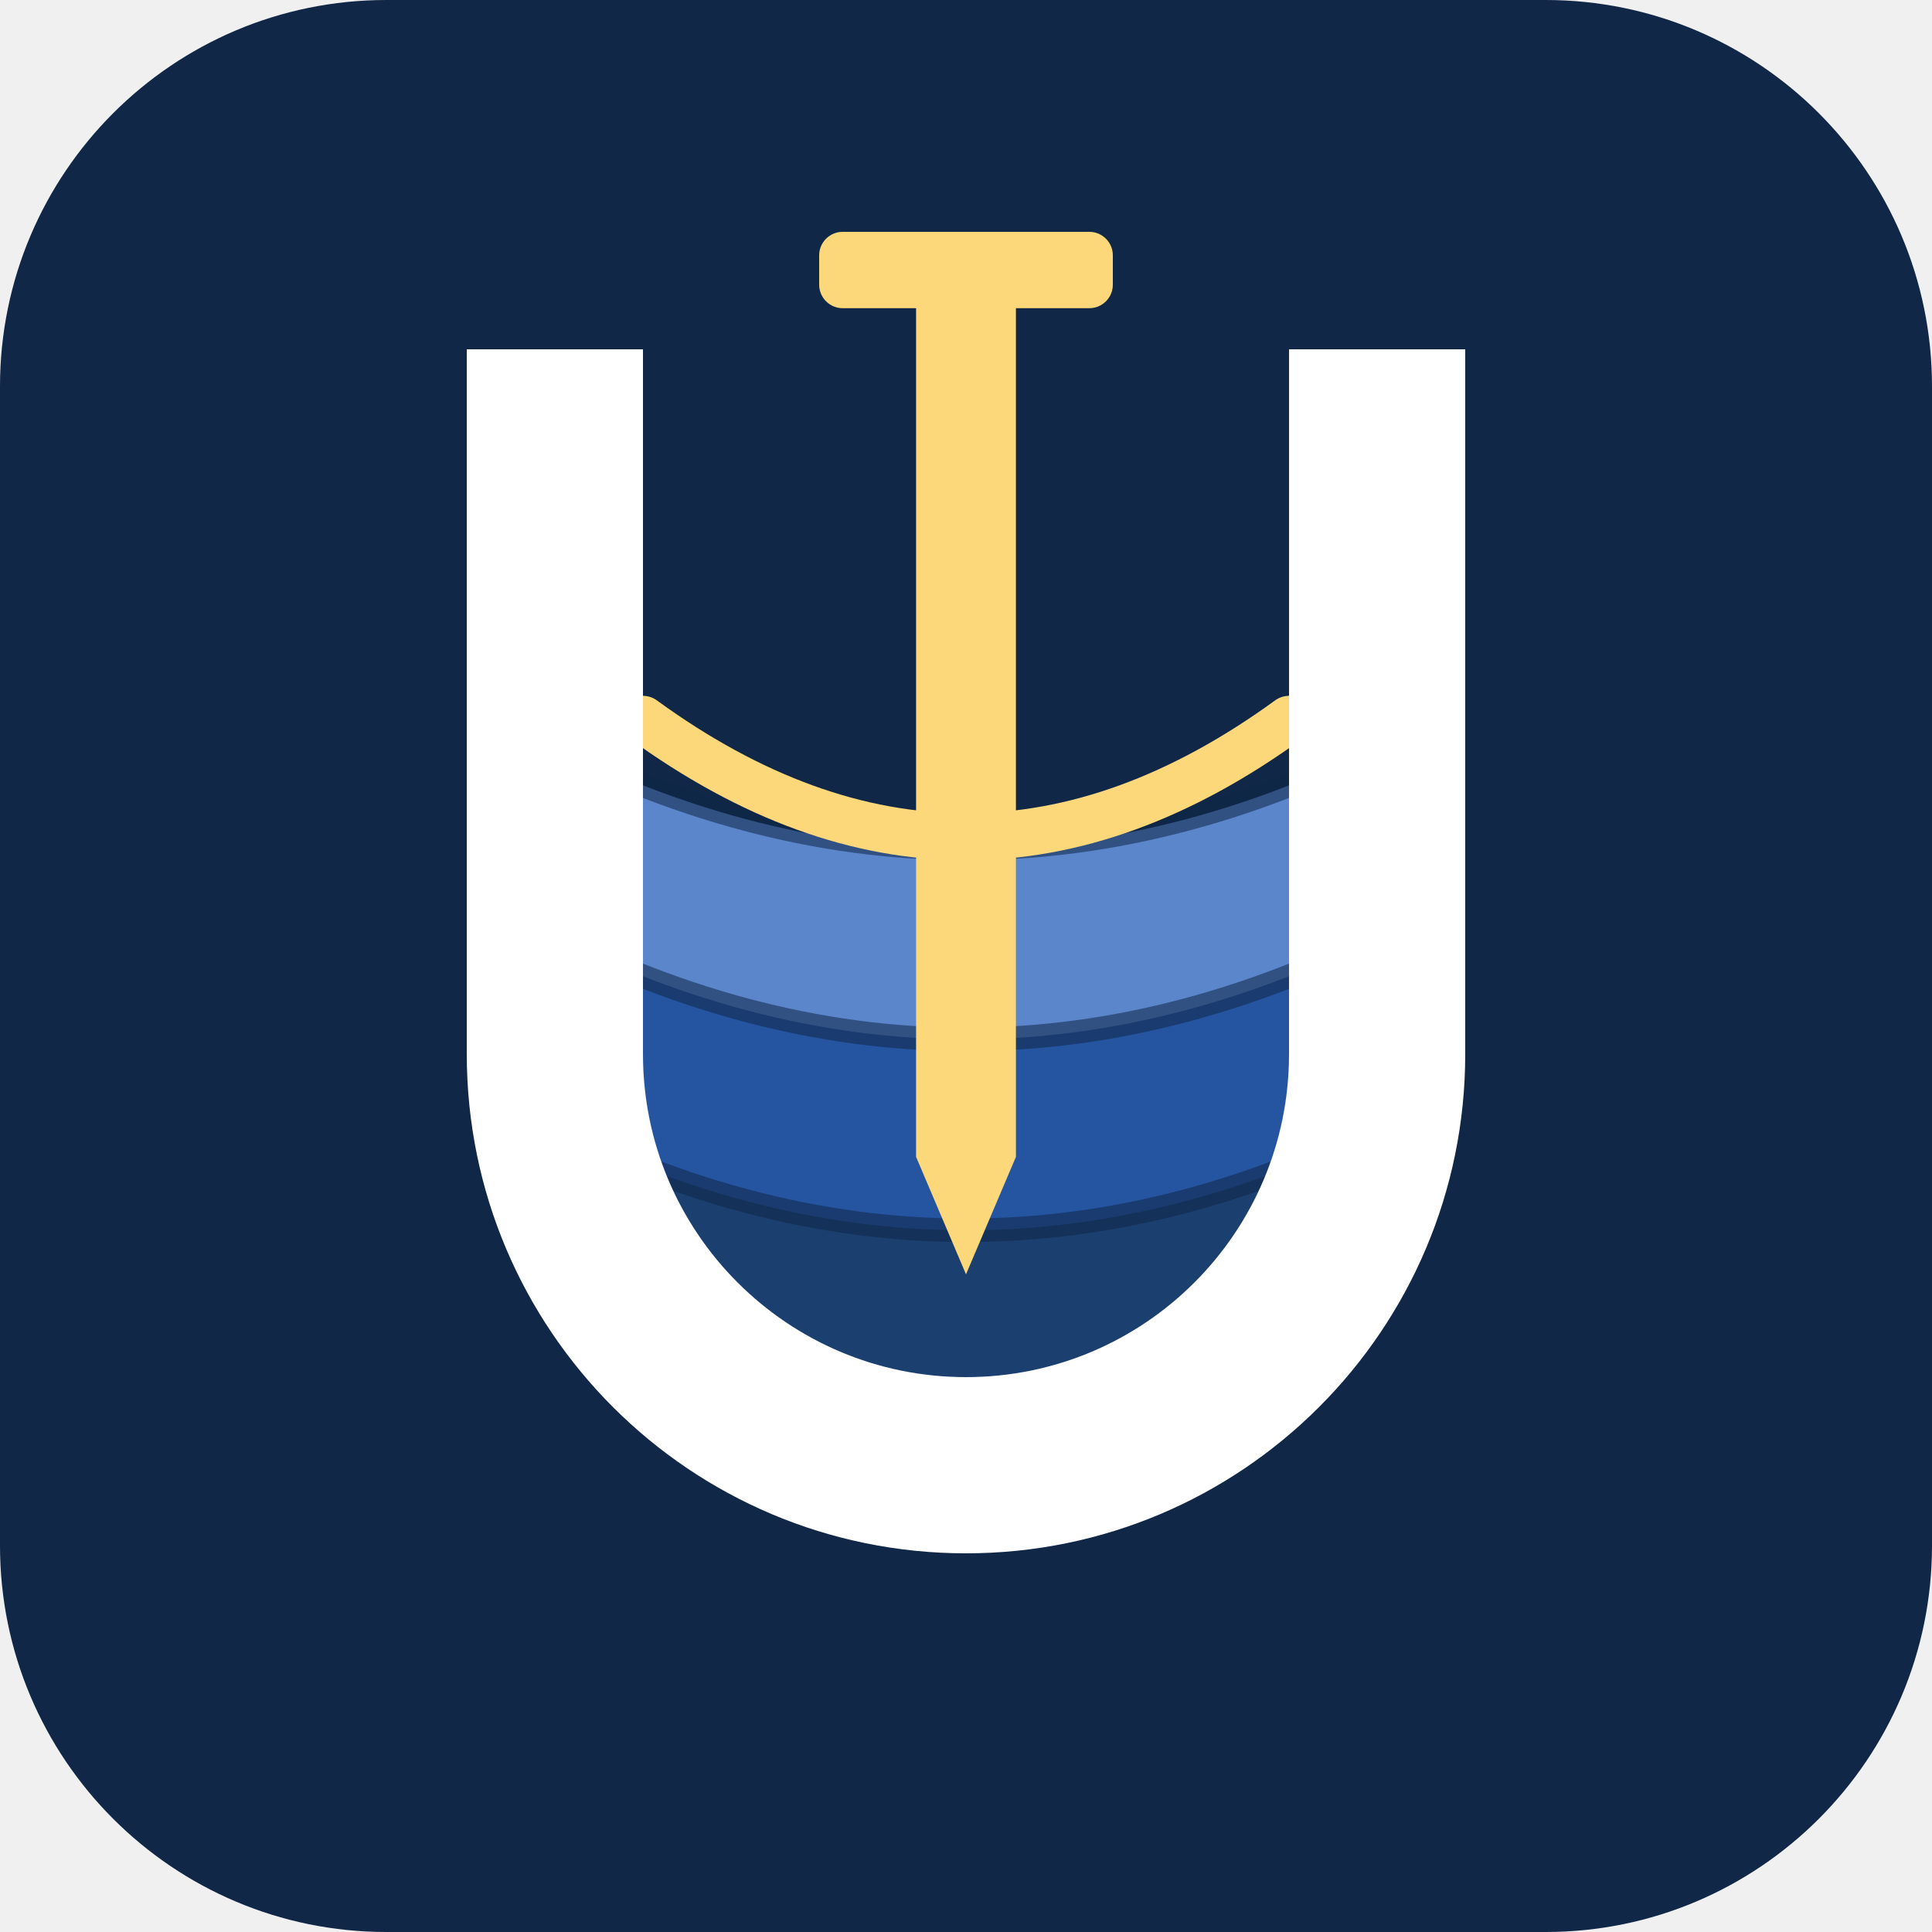
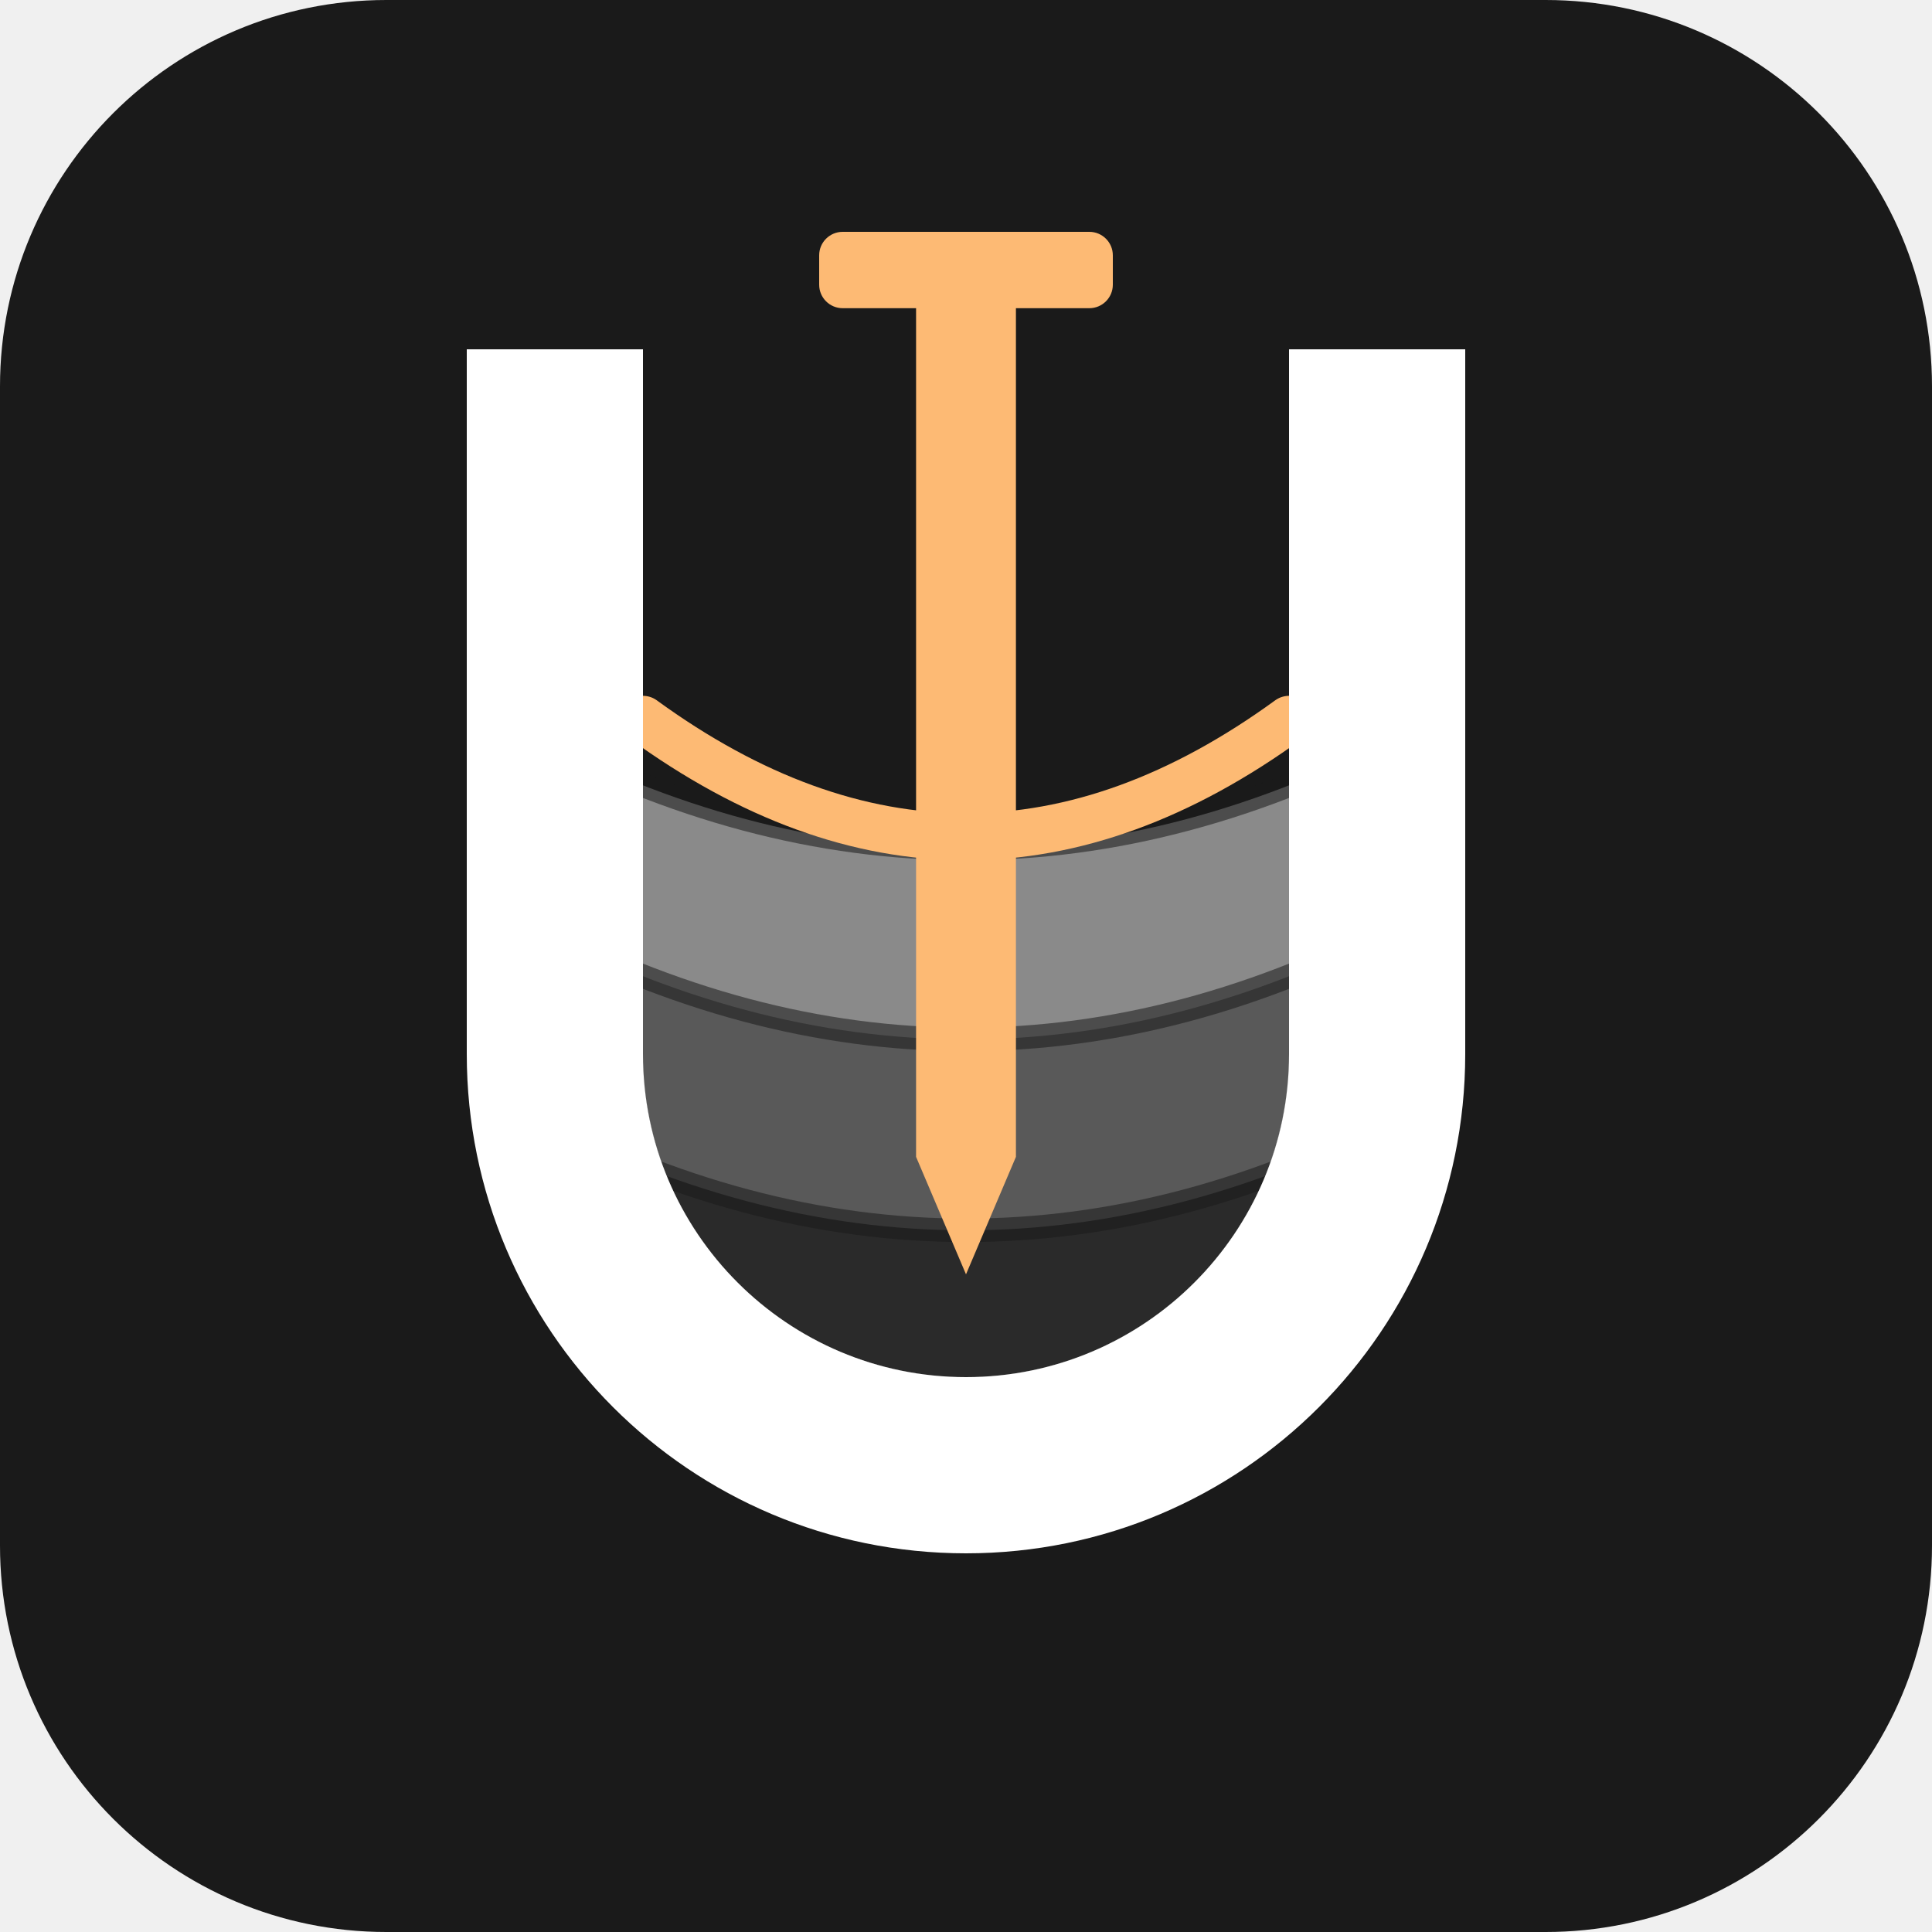
<svg xmlns="http://www.w3.org/2000/svg" viewBox="0 0 100 100" width="100" height="100" role="img" aria-label="USUCGER icon">
-   <rect width="100" height="100" rx="20" fill="#102747" />
+   <rect width="100" height="100" rx="20" fill="#1A1A1A" />
  <g transform="translate(12 12) scale(0.76)">
    <defs>
      <clipPath id="uInner">
        <path d="M28 10 V56 A22 22 0 0 0 72 56 V10 Z" />
      </clipPath>
    </defs>
-     <path d="M28 10 V56 A22 22 0 0 0 72 56 V10 Z" fill="#102747" />
+     <path d="M28 10 V56 A22 22 0 0 0 72 56 V10 Z" fill="#1A1A1A" />
    <g clip-path="url(#uInner)">
-       <path d="M20 34 Q50 50 80 34 V90 H20 Z" fill="#5B86CC" fill-opacity="1" />
-       <path d="M20 47 Q50 63 80 47 V90 H20 Z" fill="#2554A0" fill-opacity="1" />
-       <path d="M20 60 Q50 76 80 60 V90 H20 Z" fill="#1B3F6E" fill-opacity="1" />
-       <path d="M20 34 Q50 50 80 34" fill="none" stroke="#102747" stroke-opacity=".55" stroke-width="1.6" />
-       <path d="M20 47 Q50 63 80 47" fill="none" stroke="#102747" stroke-opacity=".55" stroke-width="1.6" />
-       <path d="M20 60 Q50 76 80 60" fill="none" stroke="#102747" stroke-opacity=".55" stroke-width="1.6" />
+       <path d="M20 34 Q50 50 80 34 V90 H20 Z" fill="#8A8A8A" fill-opacity="1" />
+       <path d="M20 47 Q50 63 80 47 V90 H20 Z" fill="#595959" fill-opacity="1" />
+       <path d="M20 60 Q50 76 80 60 V90 H20 Z" fill="#2A2A2A" fill-opacity="1" />
+       <path d="M20 34 Q50 50 80 34" fill="none" stroke="#1A1A1A" stroke-opacity=".55" stroke-width="1.6" />
+       <path d="M20 47 Q50 63 80 47" fill="none" stroke="#1A1A1A" stroke-opacity=".55" stroke-width="1.6" />
+       <path d="M20 60 Q50 76 80 60" fill="none" stroke="#1A1A1A" stroke-opacity=".55" stroke-width="1.6" />
    </g>
-     <path d="M28 33.2 Q50 49.2 72 33.2" fill="none" stroke="#FCD87A" stroke-width="3.2" stroke-linecap="round" />
+     <path d="M28 33.2 Q50 49.2 72 33.2" fill="none" stroke="#FDBA74" stroke-width="3.2" stroke-linecap="round" />
    <path d="M16 8 V56 A34 34 0 0 0 84 56 V8 H72 V56 A22 22 0 0 1 28 56 V8 Z" fill="#FFFFFF" />
-     <path d="M46.6 2 H53.4 V63 L50 71 L46.6 63 Z" fill="#FCD87A" />
-     <rect x="40" y="0" width="20" height="5.2" rx="1.6" fill="#FCD87A" />
+     <path d="M46.6 2 H53.4 V63 L50 71 L46.6 63 Z" fill="#FDBA74" />
+     <rect x="40" y="0" width="20" height="5.2" rx="1.6" fill="#FDBA74" />
  </g>
</svg>
